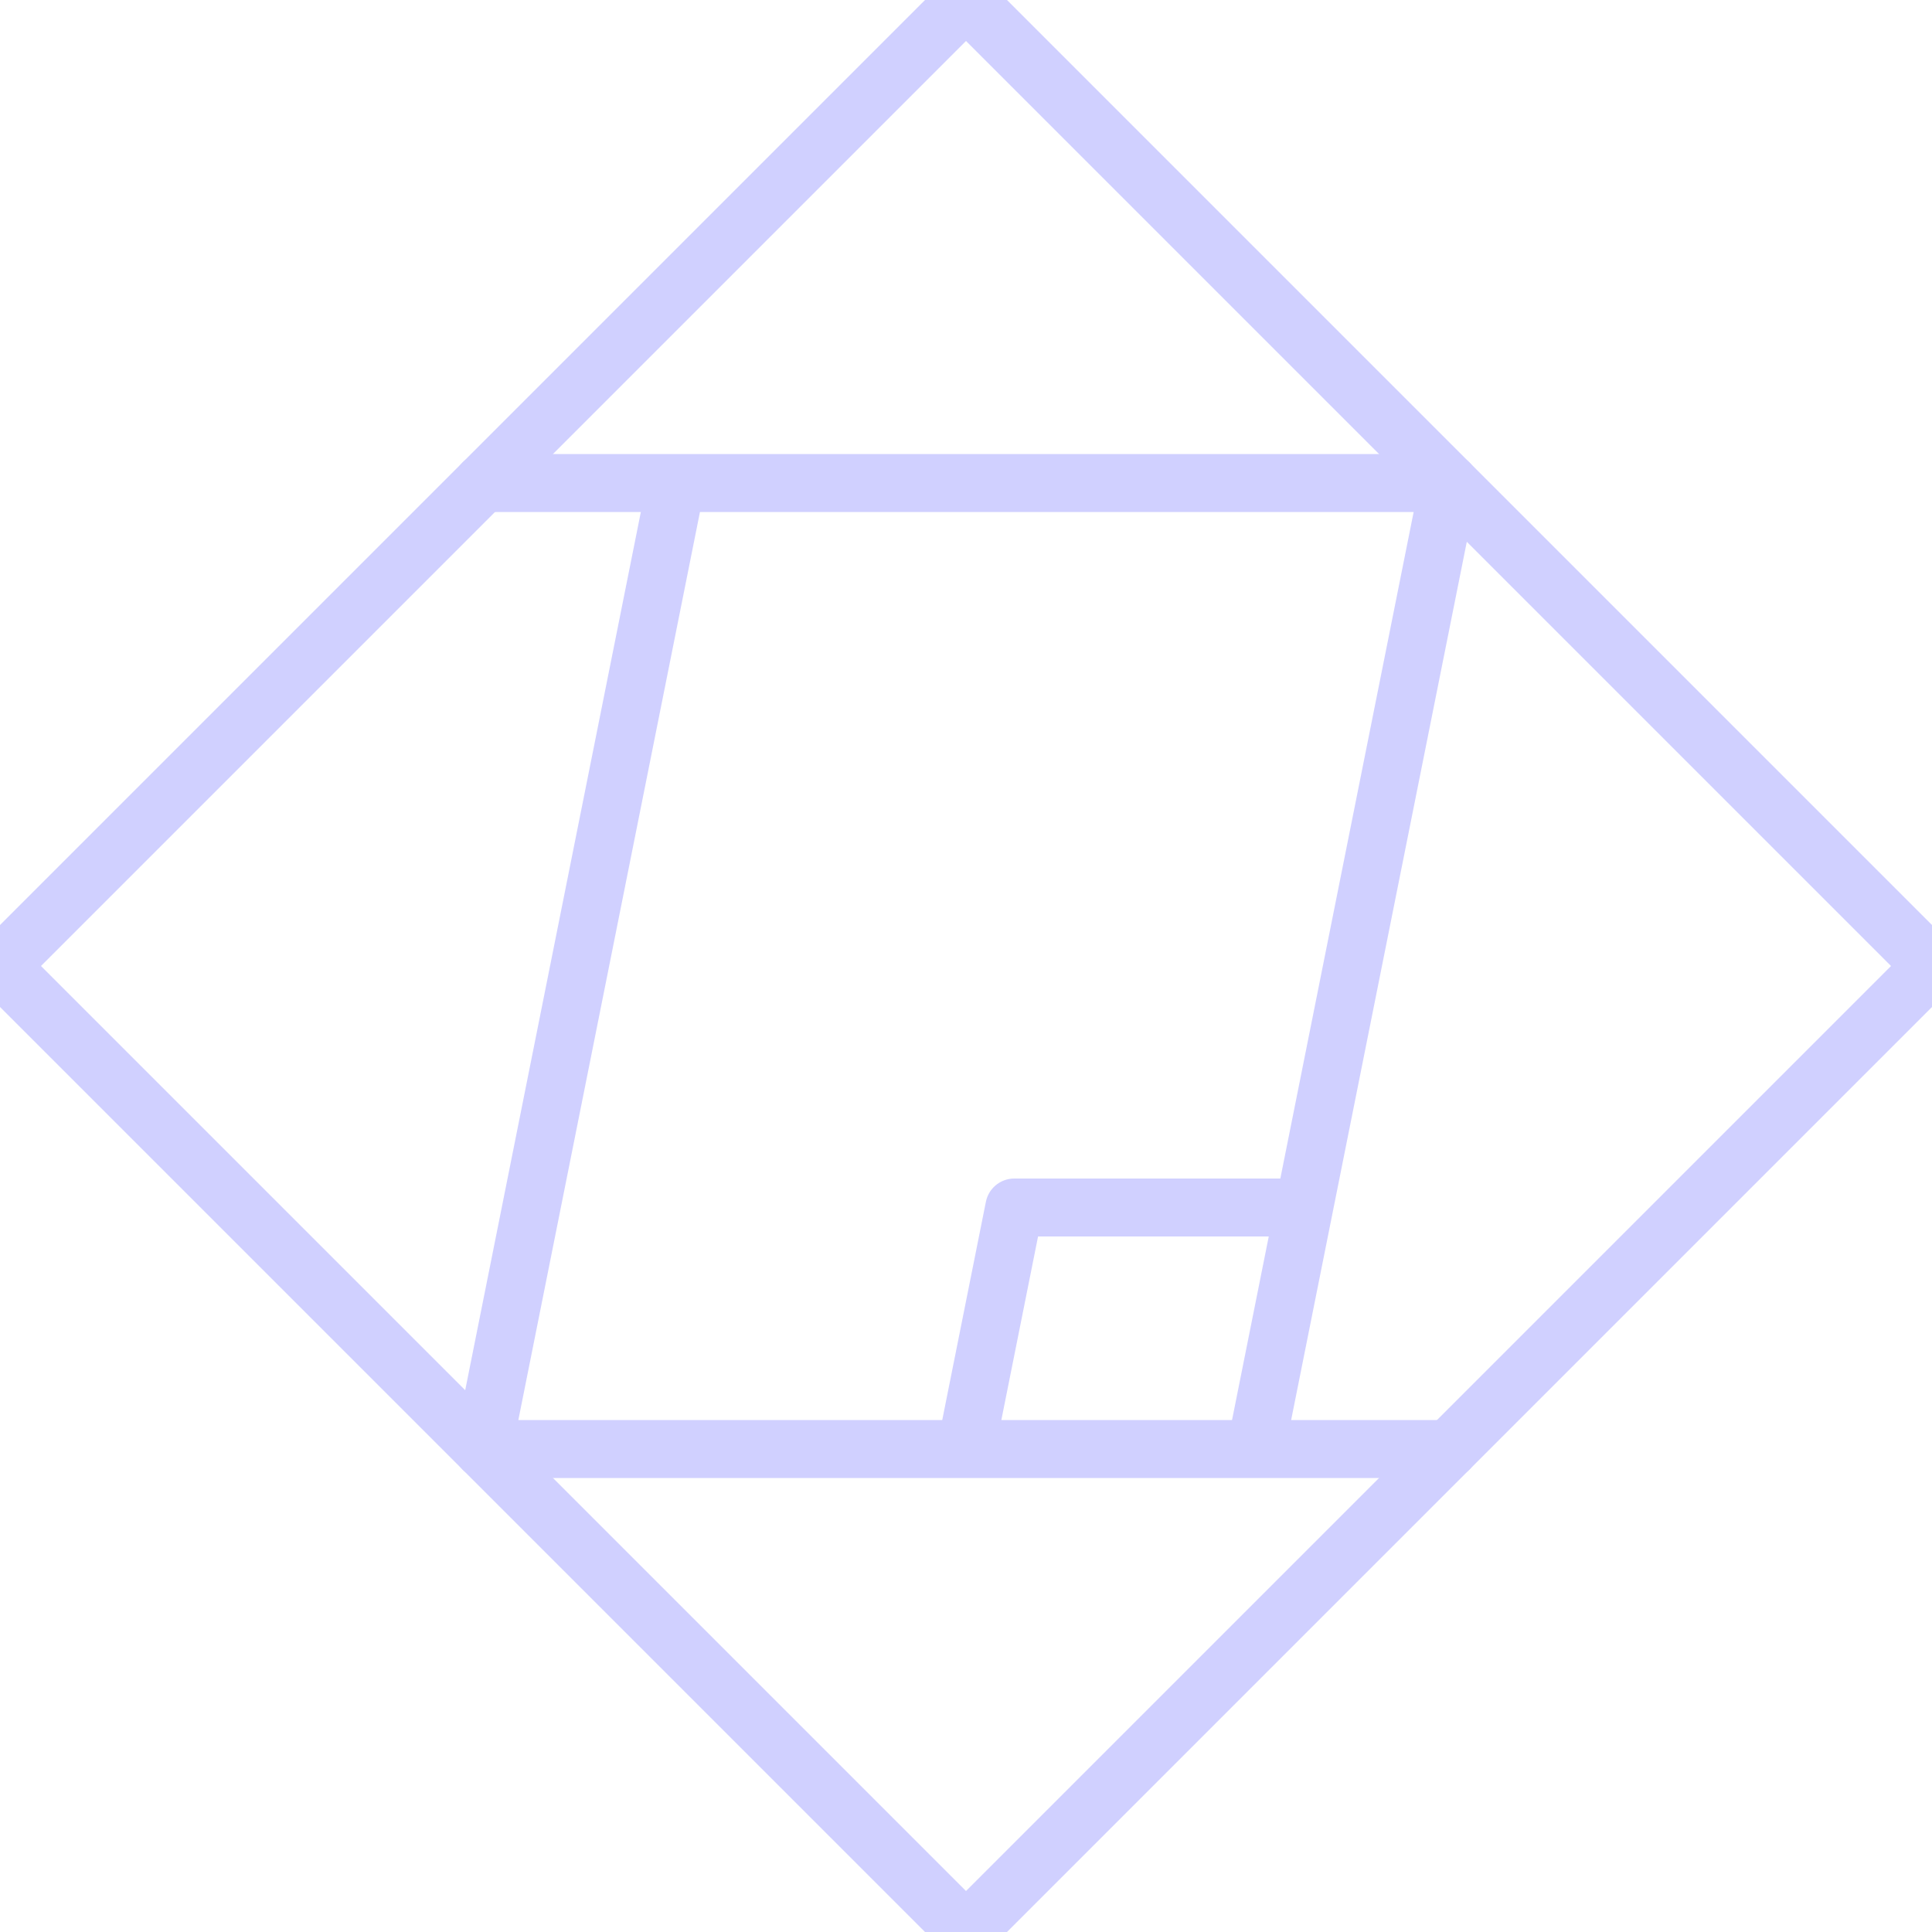
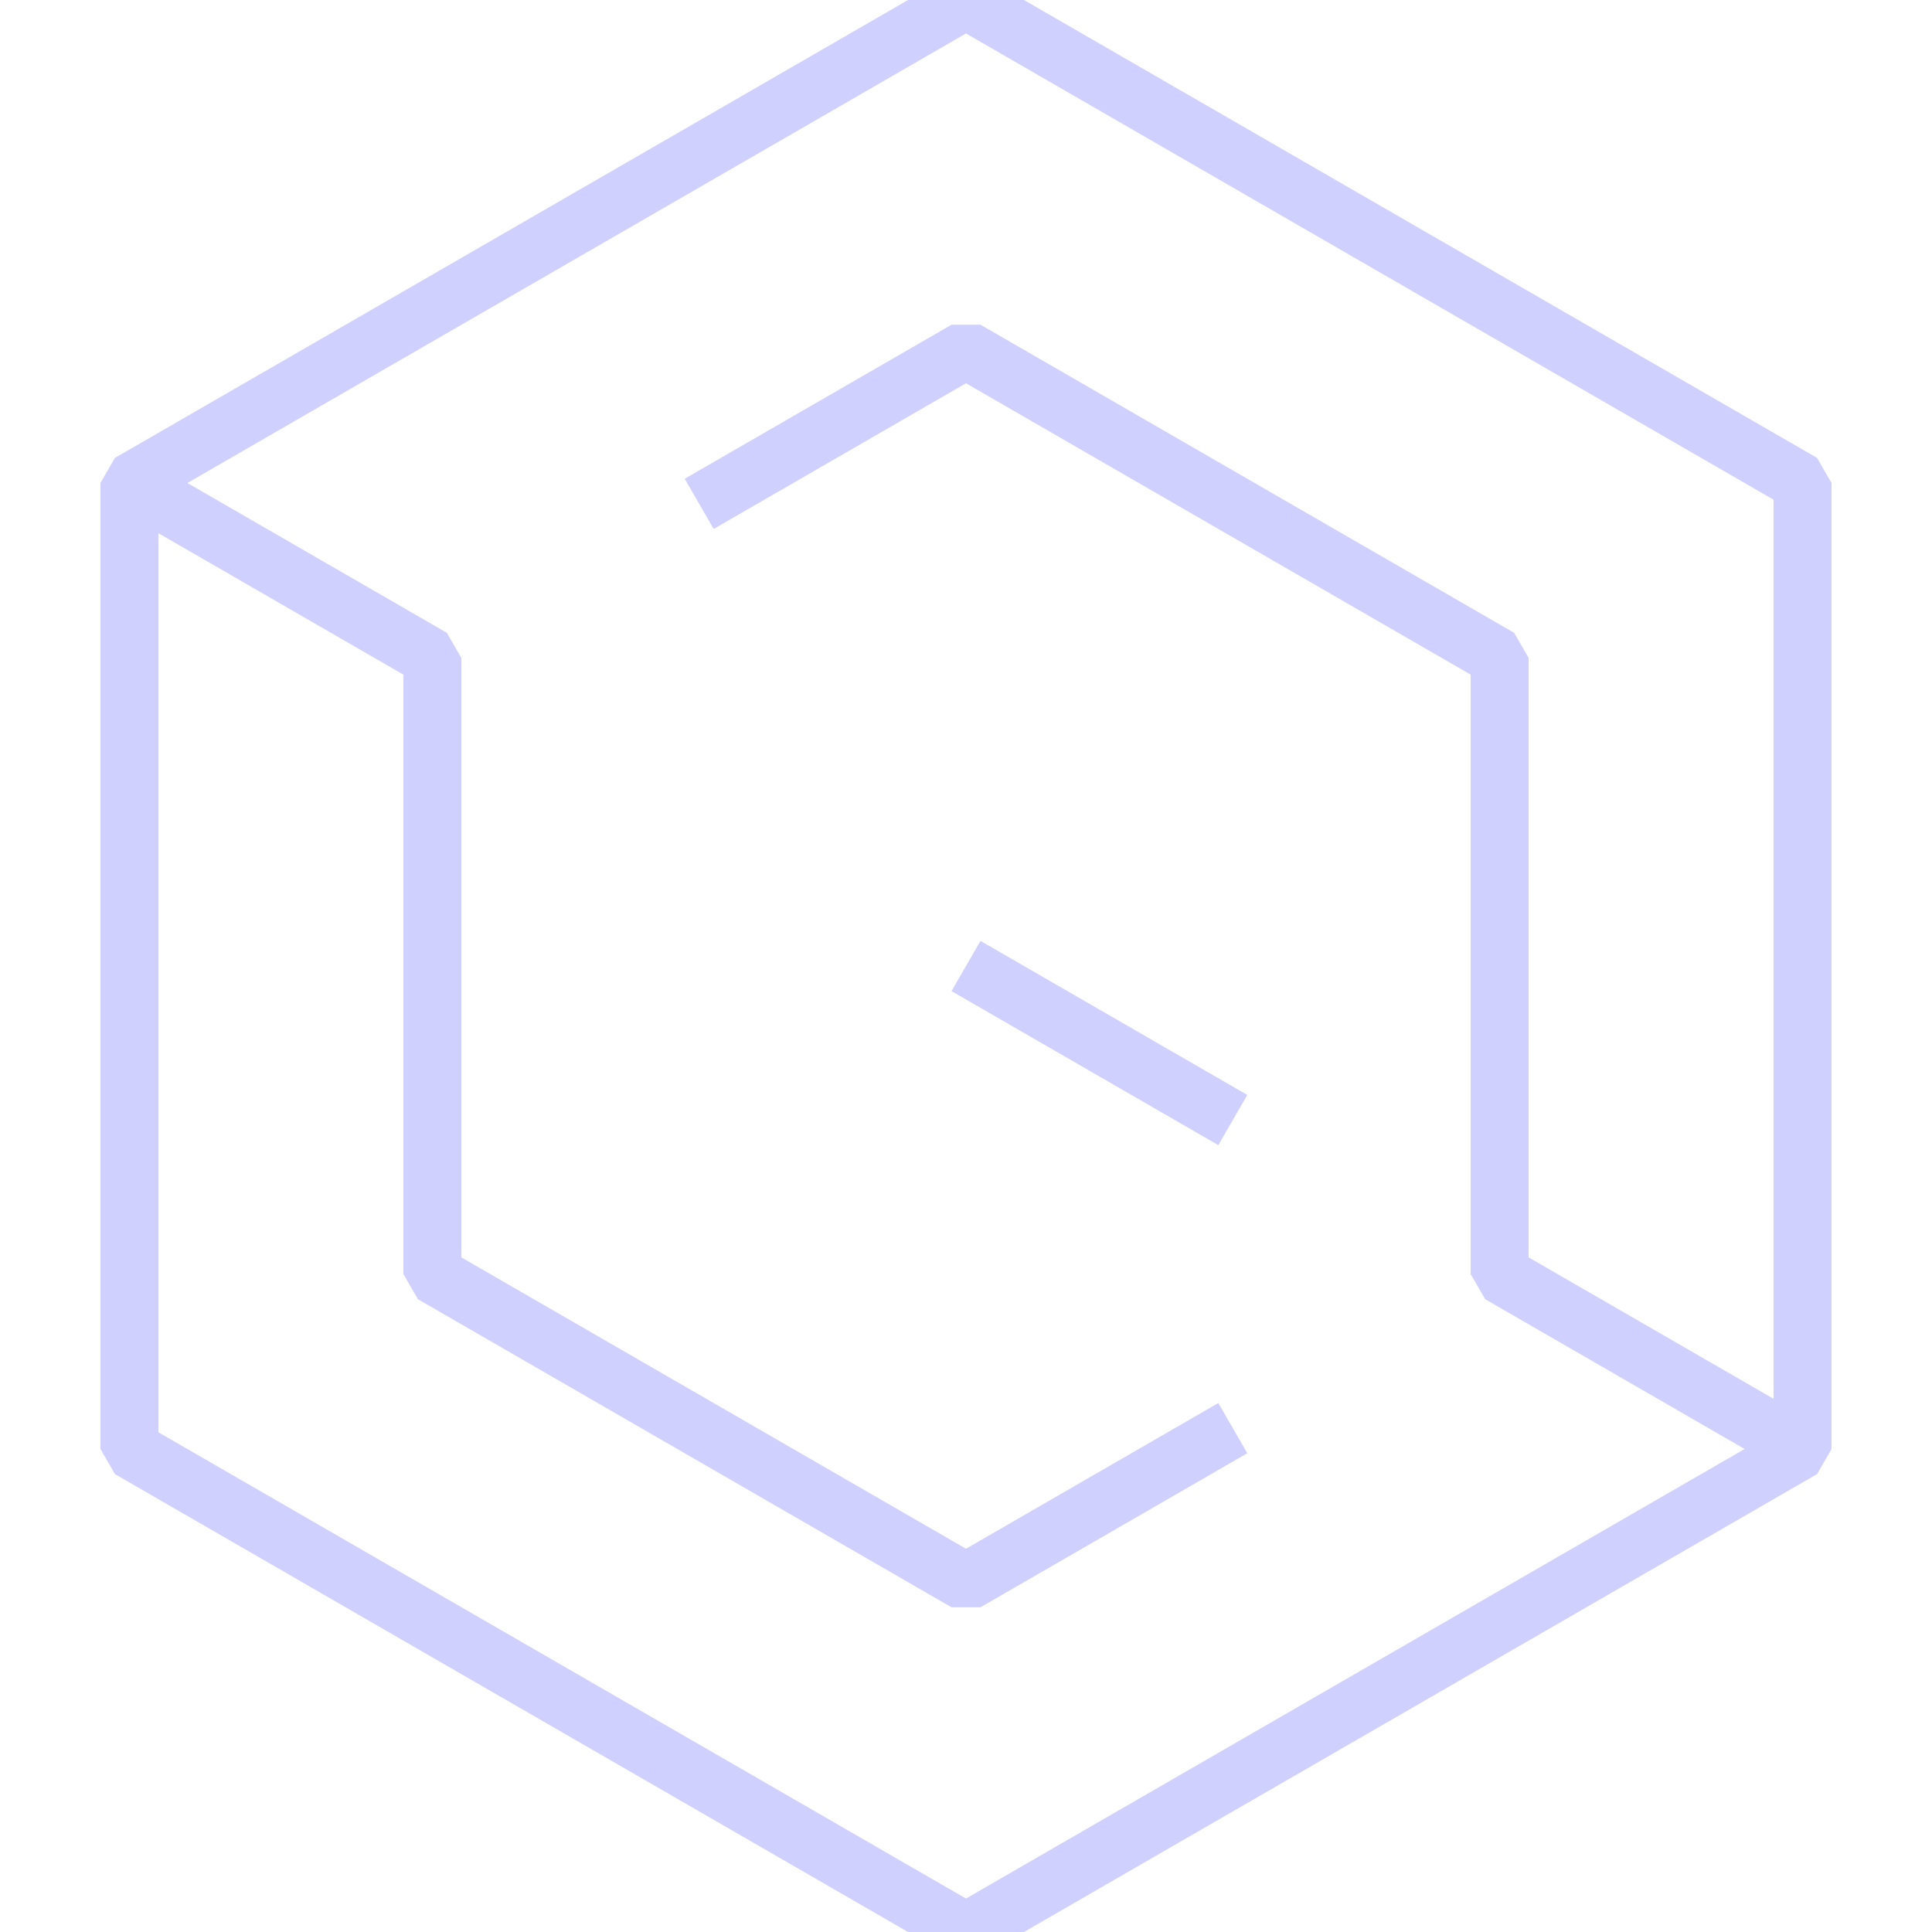
- <svg xmlns="http://www.w3.org/2000/svg" width="200mm" height="200mm" viewBox="0 0 200 200" version="1.1" id="svg54">
-   <defs id="defs48" />
-   <g id="layer1" transform="translate(100,100)">
-     <path style="display:inline;fill:none;stroke:#d0d0ff;stroke-width:6;stroke-linecap:butt;stroke-linejoin:miter;stroke-miterlimit:4;stroke-dasharray:none;stroke-opacity:1" d="M 0,-100 -100,0 0,100 100,0 Z" id="path845" />
-     <path id="path864" style="display:inline;opacity:1;fill:none;fill-opacity:1;fill-rule:nonzero;stroke:#d0d0ff;stroke-width:6;stroke-linecap:round;stroke-linejoin:round;stroke-miterlimit:4;stroke-dasharray:none;stroke-opacity:1;paint-order:stroke fill markers" d="M -50,-50 H 50 L 30,50 m 20,0 H -50 L -30,-50 M 0,50 5,25 h 30" />
+ <svg xmlns="http://www.w3.org/2000/svg" width="100mm" height="100mm" viewBox="0 0 100 100" version="1.1" id="svg8">
+   <defs id="defs2" />
+   <g id="layer1">
+     <path style="fill:none;fill-opacity:0.5;stroke:#d0d0ff;stroke-width:3;stroke-linecap:butt;stroke-linejoin:bevel;stroke-miterlimit:4;stroke-dasharray:none;stroke-opacity:1;paint-order:normal" d="m 93.301,25 0,50 L 50,100 6.699,75 6.699,25 50,8.4311999e-8 Z" id="path855" />
+     <path id="path1491" style="opacity:1;fill:none;fill-opacity:0.5;stroke:#d0d0ff;stroke-width:3;stroke-linecap:butt;stroke-linejoin:bevel;stroke-miterlimit:4;stroke-dasharray:none;stroke-opacity:1" d="m 50,50 13.81,7.973 m 29.491,17.027 -15.68,-9.053 V 34.053 L 50,18.106 36.19,26.08 M 63.81,73.92 50,81.894 22.379,65.947 V 34.053 L 6.699,25" />
  </g>
+   <g id="layer2" style="mix-blend-mode:hue" />
</svg>
